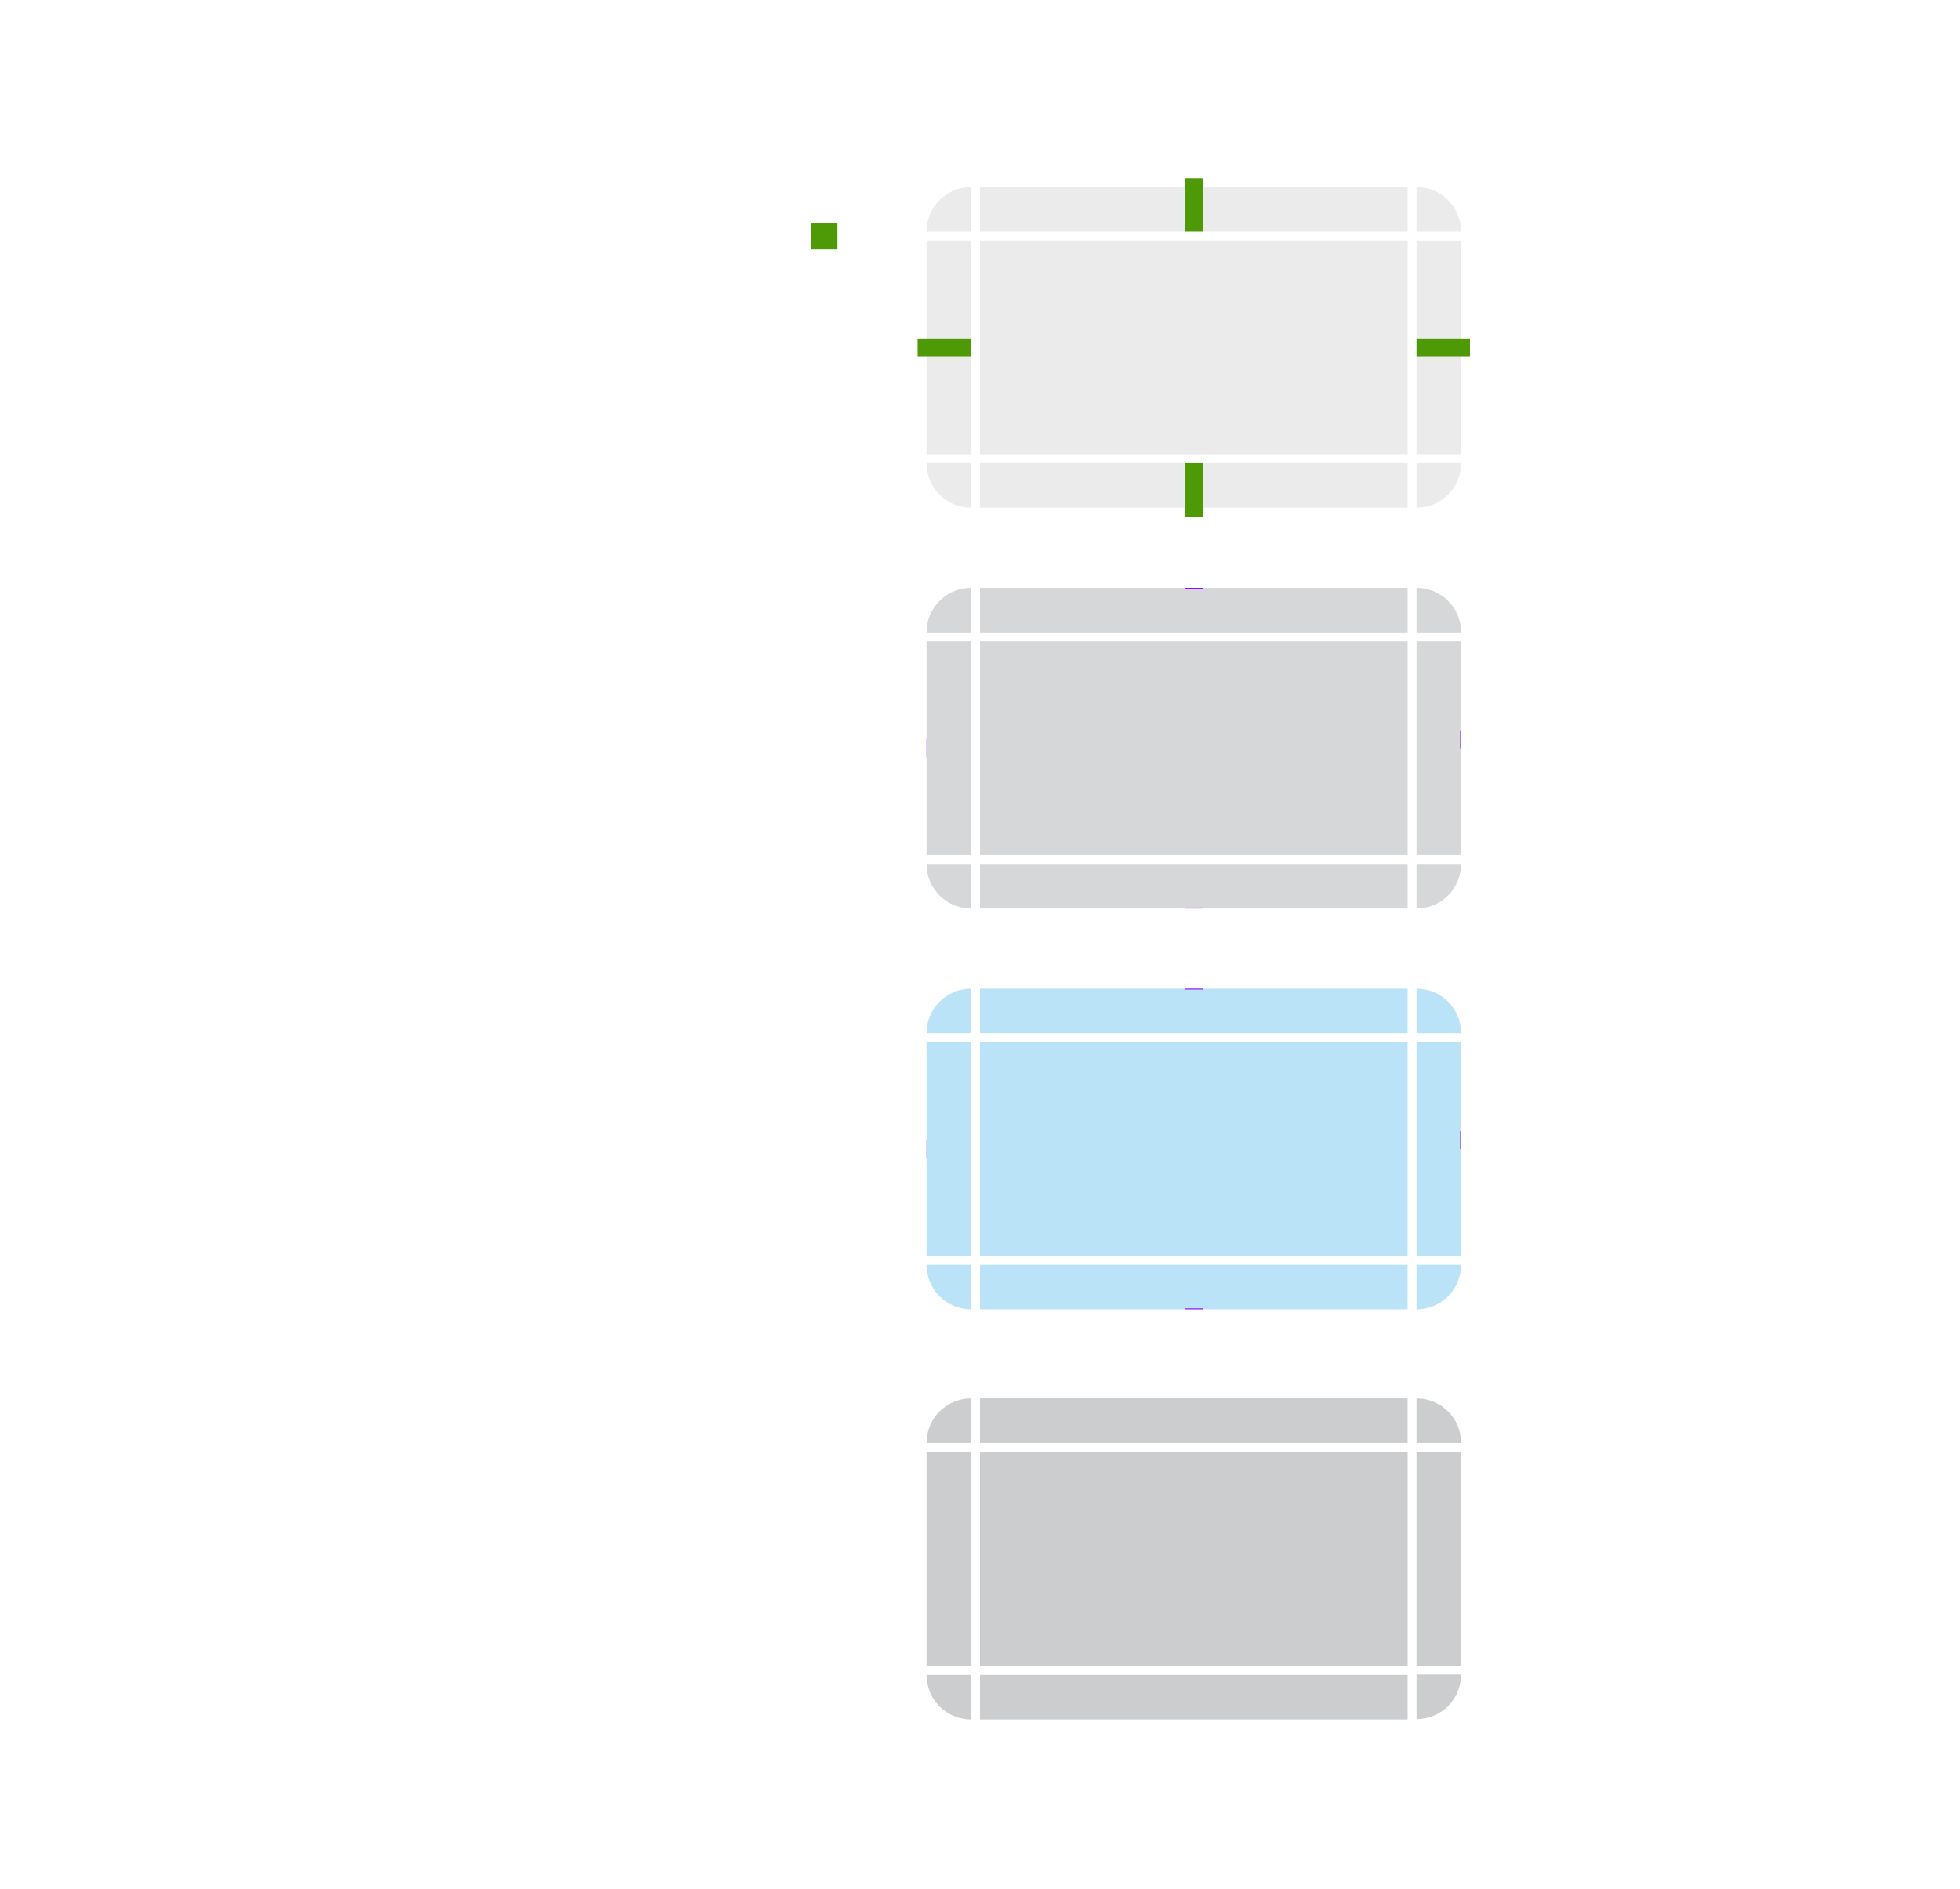
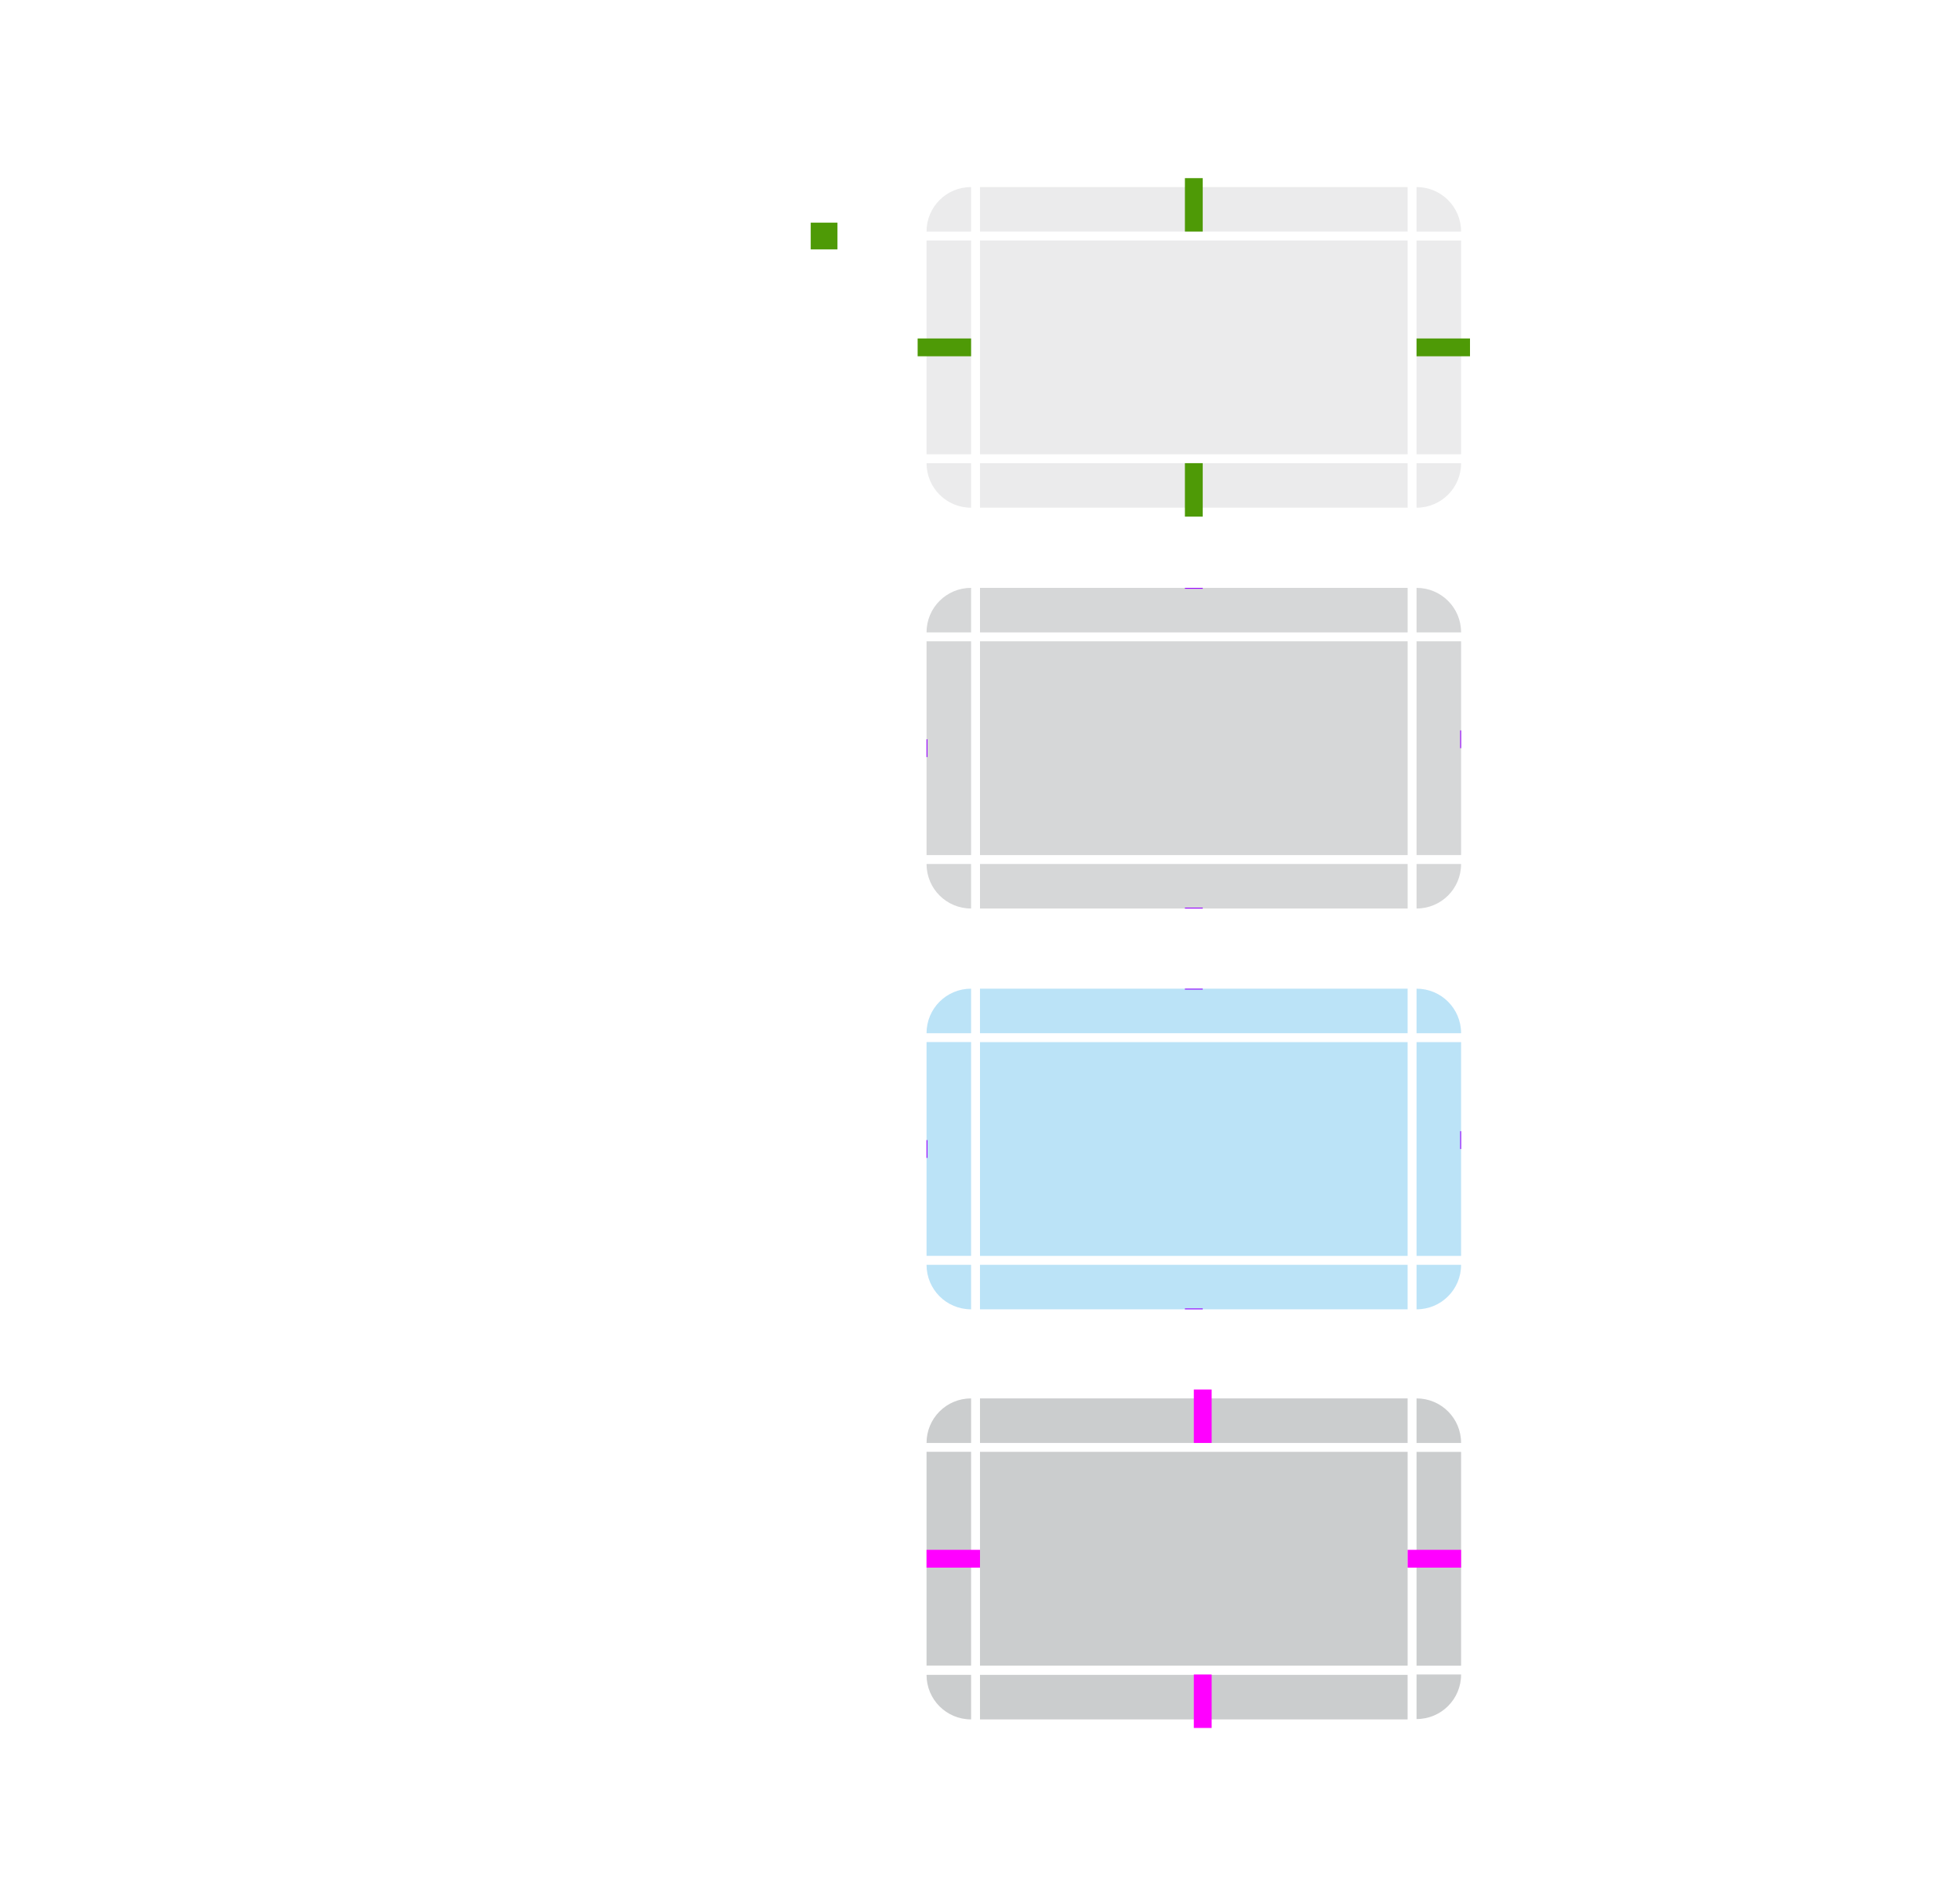
<svg xmlns="http://www.w3.org/2000/svg" xmlns:xlink="http://www.w3.org/1999/xlink" width="220" height="212" version="1.0" id="svg260">
  <defs id="defs17">
    <style id="current-color-scheme" type="text/css">.ColorScheme-Text {
        color:#31363b;
      }
      .ColorScheme-Background {
        color:#eff0f1;
      }
      .ColorScheme-Highlight {
        color:#3daee9;
      }
      .ColorScheme-ViewText {
        color:#31363b;
      }
      .ColorScheme-ViewBackground {
        color:#fcfcfc;
      }
      .ColorScheme-ViewHover {
        color:#93cee9;
      }
      .ColorScheme-ViewFocus{
        color:#3daee9;
      }
      .ColorScheme-ButtonText {
        color:#31363b;
      }
      .ColorScheme-ButtonBackground {
        color:#eff0f1;
      }
      .ColorScheme-ButtonHover {
        color:#93cee9;
      }
      .ColorScheme-ButtonFocus{
        color:#3daee9;
      }</style>
  </defs>
  <rect id="normal-hint-compose-over-border" x="91" y="25" width="3" height="3" ry="0" fill="#4e9a06" />
  <path id="hover-center" d="m110 72v24h48v-24z" class="ColorScheme-Text" fill="currentColor" style="opacity:0.2" />
  <g id="hover-topleft" transform="translate(-81.14 -758.86)">
    <path d="m190.14 824.86c-2.77 0-5 2.23-5 5h5z" class="ColorScheme-Text" fill="currentColor" id="path21" style="opacity:0.2" />
    <path transform="translate(81.14 758.86)" d="m109 65c-3.324 0-6 2.676-6 6h2c0-2.216 1.784-4 4-4v-2z" fill="none" stroke-width="1.5" id="path23" />
    <path transform="translate(81.14 758.86)" d="m109 66c-2.77 0-5 2.23-5 5h2c0-1.662 1.338-3 3-3v-2z" opacity="0" stroke-width="1.25" id="path25" />
  </g>
  <g id="hover-top" transform="matrix(.36641 0 0 1 40.33 -758.86)">
    <path d="m190.14 824.86v5h131v-5z" class="ColorScheme-Text" fill="currentColor" id="path28" style="opacity:0.2" />
    <path d="m190.14 823.86v2h131v-2z" fill="none" stroke-width=".707" id="path30" />
    <path d="m190.14 824.86v2h131v-2z" opacity="0" stroke-width=".707" id="path32" />
  </g>
  <use id="hover-topright" transform="matrix(-1,0,0,1,268,0)" width="100%" height="100%" xlink:href="#hover-topleft" />
  <use id="hover-left" transform="matrix(0 -.5 1 0 38 151)" width="100%" height="100%" xlink:href="#hover-top" />
  <use id="hover-right" transform="matrix(0 .5 -1 0 230 17)" width="100%" height="100%" xlink:href="#hover-top" />
  <use id="hover-bottom" transform="matrix(1 0 0 -1 -2.6708e-5 168)" width="100%" height="100%" xlink:href="#hover-top" />
  <use id="hover-bottomleft" transform="matrix(1,0,0,-1,-4.7e-7,168)" width="100%" height="100%" xlink:href="#hover-topleft" />
  <use id="hover-bottomright" transform="rotate(180 134 84)" width="100%" height="100%" xlink:href="#hover-topleft" />
  <rect id="hover-hint-top-margin" x="133" y="66" width="2" height=".1" fill="#9a06ff" stroke-width=".316" />
  <rect id="hover-hint-right-margin" transform="rotate(-90)" x="-84" y="163.9" width="2" height=".1" fill="#9a06ff" stroke-width=".224" />
  <rect id="hover-hint-left-margin" transform="rotate(-90)" x="-85" y="104" width="2" height=".1" fill="#9a06ff" stroke-width=".224" />
  <rect id="hover-hint-bottom-margin" x="133" y="101.9" width="2" height=".1" fill="#9a06ff" stroke-width=".183" />
  <path id="normal-center" d="m110 27v24h48v-24z" class="ColorScheme-Text" fill="currentColor" style="opacity:0.1" />
  <g id="normal-topleft" transform="translate(-81.14 -803.86)">
    <path transform="translate(81.14 758.86)" d="m109 65c-3.324 0-6 2.676-6 6h2c0-2.216 1.784-4 4-4z" fill="none" stroke-width="1.5" id="path46" />
    <path d="m190.14 824.86c-2.77 0-5 2.23-5 5h5z" class="ColorScheme-Text" fill="currentColor" id="path48" style="opacity:0.1" />
  </g>
  <g id="normal-top" transform="matrix(.36641 0 0 1 40.33 -803.86)">
    <path d="m190.14 824.86v5h131v-5z" class="ColorScheme-Text" fill="currentColor" id="path51" style="opacity:0.1" />
    <path d="m190.14 823.86v2h131v-2z" fill="none" stroke-width=".707" id="path53" />
  </g>
  <g id="normal-topright" transform="matrix(-1 0 0 1 349.14 -803.86)">
    <path transform="translate(81.14 758.86)" d="m109 65c-3.324 0-6 2.676-6 6h2c0-2.216 1.784-4 4-4z" fill="none" stroke-width="1.5" id="path56" />
    <path d="m190.14 824.86c-2.77 0-5 2.23-5 5h5z" class="ColorScheme-Text" fill="currentColor" id="path58" style="opacity:0.1" />
  </g>
  <g id="normal-left" transform="matrix(0 -.18321 1 0 -720.86 85.835)">
    <path d="m190.14 824.86v5h131v-5z" class="ColorScheme-Text" fill="currentColor" id="path61" style="opacity:0.1" />
    <path d="m190.14 823.86v2h131v-2z" fill="none" stroke-width=".707" id="path63" />
  </g>
  <g id="normal-right" transform="matrix(0 .18321 -1 0 988.86 -7.8348)">
    <path d="m190.14 824.86v5h131v-5z" class="ColorScheme-Text" fill="currentColor" id="path66" style="opacity:0.1" />
    <path d="m190.14 823.86v2h131v-2z" fill="none" stroke-width=".707" id="path68" />
  </g>
  <g id="normal-bottom" transform="matrix(.36641 0 0 -1 40.33 881.86)">
    <path d="m190.14 824.86v5h131v-5z" class="ColorScheme-Text" fill="currentColor" id="path71" style="opacity:0.1" />
    <path d="m190.14 823.86v2h131v-2z" fill="none" stroke-width=".707" id="path73" />
  </g>
  <g id="normal-bottomleft" transform="matrix(1 0 0 -1 -81.14 881.86)">
    <path transform="translate(81.14 758.86)" d="m109 65c-3.324 0-6 2.676-6 6h2c0-2.216 1.784-4 4-4z" fill="none" stroke-width="1.5" id="path76" />
    <path d="m190.14 824.86c-2.77 0-5 2.23-5 5h5z" class="ColorScheme-Text" fill="currentColor" id="path78" style="opacity:0.1" />
  </g>
  <g id="normal-bottomright" transform="rotate(180 174.57 440.93)">
    <path transform="translate(81.14 758.86)" d="m109 65c-3.324 0-6 2.676-6 6h2c0-2.216 1.784-4 4-4z" fill="none" stroke-width="1.5" id="path81" />
    <path d="m190.14 824.86c-2.77 0-5 2.23-5 5h5z" class="ColorScheme-Text" fill="currentColor" id="path83" style="opacity:0.1" />
  </g>
  <path id="pressed-center" d="m110 163v24h48v-24z" class="ColorScheme-Text" fill="currentColor" style="opacity:0.25" />
  <g id="pressed-topleft" transform="translate(-81.14 -667.86)">
    <path transform="translate(81.14 758.86)" d="m109 65c-3.324 0-6 2.676-6 6h2c0-2.216 1.784-4 4-4z" fill="none" stroke-width="1.5" id="path87" />
    <path d="m190.14 824.86c-2.77 0-5 2.23-5 5h5z" id="path89" class="ColorScheme-Text" fill="currentColor" style="opacity:0.25" />
  </g>
  <g id="pressed-top" transform="matrix(.36641 0 0 1 40.33 -667.86)">
    <path d="m190.14 824.86v5h131v-5z" id="path92" class="ColorScheme-Text" fill="currentColor" style="opacity:0.25" />
    <path d="m190.14 823.86v2h131v-2z" fill="none" stroke-width=".707" id="path94" />
  </g>
  <g id="pressed-topright" transform="matrix(-1 0 0 1 349.14 -667.86)">
    <path transform="translate(81.14 758.86)" d="m109 65c-3.324 0-6 2.676-6 6h2c0-2.216 1.784-4 4-4z" fill="none" stroke-width="1.5" id="path97" />
    <path d="m190.14 824.86c-2.77 0-5 2.23-5 5h5z" id="path99" class="ColorScheme-Text" fill="currentColor" style="opacity:0.25" />
  </g>
  <g id="pressed-left" transform="matrix(0 -.18321 1 0 -720.86 221.83)">
    <path d="m190.14 824.86v5h131v-5z" id="path102" class="ColorScheme-Text" fill="currentColor" style="opacity:0.25" />
    <path d="m190.14 823.86v2h131v-2z" fill="none" stroke-width=".707" id="path104" />
  </g>
  <g id="pressed-right" transform="matrix(0 .18321 -1 0 988.86 128.17)">
    <path d="m190.14 824.86v5h131v-5z" id="path107" class="ColorScheme-Text" fill="currentColor" style="opacity:0.25" />
    <path d="m190.14 823.86v2h131v-2z" fill="none" stroke-width=".707" id="path109" />
  </g>
  <g id="pressed-bottom" transform="matrix(.36641 0 0 -1 40.33 1017.9)">
    <path d="m190.14 824.86v5h131v-5z" id="path112" class="ColorScheme-Text" fill="currentColor" style="opacity:0.25" />
    <path d="m190.14 823.86v2h131v-2z" fill="none" stroke-width=".707" id="path114" />
  </g>
  <g id="pressed-bottomleft" transform="matrix(1 0 0 -1 -81.14 1017.9)">
    <path transform="translate(81.14 758.86)" d="m109 65c-3.324 0-6 2.676-6 6h2c0-2.216 1.784-4 4-4z" fill="none" stroke-width="1.5" id="path117" />
    <path d="m190.14 824.86c-2.77 0-5 2.23-5 5h5z" id="path119" class="ColorScheme-Text" fill="currentColor" style="opacity:0.25" />
  </g>
  <g id="pressed-bottomright" transform="rotate(180 174.57 508.93)">
    <path transform="translate(81.14 758.86)" d="m109 65c-3.324 0-6 2.676-6 6h2c0-2.216 1.784-4 4-4z" fill="none" stroke-width="1.5" id="path122" />
    <path d="m190.14 824.86c-2.77 0-5 2.23-5 5h5z" id="path124" class="ColorScheme-Text" fill="currentColor" style="opacity:0.25" />
  </g>
  <path id="focus-center" d="m110 117v24h48v-24z" class="ColorScheme-Highlight" fill="currentColor" style="opacity:0.35" />
  <g id="focus-topleft" transform="translate(-81.14 -713.86)">
    <path d="m190.14 824.86c-2.77 0-5 2.23-5 5h5z" class="ColorScheme-Highlight" fill="currentColor" id="path128" style="opacity:0.35" />
    <path transform="translate(81.14 758.86)" d="m109 65c-3.324 0-6 2.676-6 6h2c0-2.216 1.784-4 4-4z" fill="none" stroke-width="1.5" id="path130" />
  </g>
  <g id="focus-top" transform="matrix(.36641 0 0 1 40.33 -713.86)">
    <path d="m 190.14,824.86 v 5 h 131 v -5 z" class="ColorScheme-Highlight" fill="currentColor" id="path133" style="opacity:0.35" />
    <path d="m190.14 823.86v2h131v-2z" fill="none" stroke-width=".707" id="path135" />
  </g>
  <g id="focus-topright" transform="matrix(-1 0 0 1 349.14 -713.86)">
    <path d="m190.14 824.86c-2.77 0-5 2.23-5 5h5z" class="ColorScheme-Highlight" fill="currentColor" id="path140" style="opacity:0.35" />
    <path transform="translate(81.14 758.86)" d="m109 65c-3.324 0-6 2.676-6 6h2c0-2.216 1.784-4 4-4z" fill="none" stroke-width="1.5" id="path142" />
  </g>
  <g id="focus-left" transform="matrix(0 -.18321 1 0 -720.86 175.83)">
    <path d="m190.14 824.86v5h131v-5z" class="ColorScheme-Highlight" fill="currentColor" id="path145" style="opacity:0.35" />
    <path d="m190.14 823.86v2h131v-2z" fill="none" stroke-width=".707" id="path147" />
  </g>
  <g id="focus-right" transform="matrix(0 .18321 -1 0 988.86 82.165)">
    <path d="m190.14 824.86v5h131v-5z" class="ColorScheme-Highlight" fill="currentColor" id="path150" style="opacity:0.35" />
    <path d="m190.14 823.86v2h131v-2z" fill="none" stroke-width=".707" id="path152" />
  </g>
  <g id="focus-bottom" transform="matrix(.36641 0 0 -1 40.33 971.86)">
    <path d="m190.14 824.86v5h131v-5z" class="ColorScheme-Highlight" fill="currentColor" id="path155" style="opacity:0.35" />
    <path d="m190.14 823.86v2h131v-2z" fill="none" stroke-width=".707" id="path157" />
  </g>
  <g id="focus-bottomleft" transform="matrix(1 0 0 -1 -81.14 971.86)">
    <path d="m190.14 824.86c-2.77 0-5 2.23-5 5h5z" class="ColorScheme-Highlight" fill="currentColor" id="path160" style="opacity:0.35" />
    <path transform="translate(81.14 758.86)" d="m109 65c-3.324 0-6 2.676-6 6h2c0-2.216 1.784-4 4-4z" fill="none" stroke-width="1.5" id="path162" />
  </g>
  <g id="focus-bottomright" transform="rotate(180 174.57 485.93)">
    <path d="m190.14 824.86c-2.77 0-5 2.23-5 5h5z" class="ColorScheme-Highlight" fill="currentColor" id="path165" style="opacity:0.35" />
    <path transform="translate(81.14 758.86)" d="m109 65c-3.324 0-6 2.676-6 6h2c0-2.216 1.784-4 4-4z" fill="none" stroke-width="1.5" id="path167" />
  </g>
  <rect id="focus-hint-top-margin" x="133" y="111" width="2" height=".1" fill="#9a06ff" stroke-width=".316" />
  <rect id="focus-hint-right-margin" transform="rotate(-90)" x="-129" y="163.9" width="2" height=".1" fill="#9a06ff" stroke-width=".224" />
  <rect id="focus-hint-left-margin" transform="rotate(-90)" x="-130" y="104" width="2" height=".1" fill="#9a06ff" stroke-width=".224" />
  <rect id="focus-hint-bottom-margin" x="133" y="146.9" width="2" height=".1" fill="#9a06ff" stroke-width=".183" />
  <g id="toolbutton-hover-right" transform="matrix(-1.2 0 0 1 337.2 67)" stroke-width="1.118">
    <path transform="matrix(-1.25 0 0 1 503.5 73)" d="m362-53v32h4v-32h-2z" class="ColorScheme-Text" fill="currentColor" opacity=".15" stroke-width="1" id="path174" />
  </g>
  <g id="toolbutton-hover-bottomright" transform="matrix(1.2 0 0 1.2 229.2 -1135.6)" stroke-width="1.25">
    <g transform="matrix(-1,0,0,1,44,993.36)" stroke-width="1.25" id="g179">
      <path transform="matrix(-1.25 0 0 1.25 457.5 78)" d="m362-20v4c2.216 0 4-1.784 4-4h-2z" class="ColorScheme-Text" fill="currentColor" opacity=".15" stroke-width="1" id="path177" />
    </g>
  </g>
  <g id="toolbutton-hover-left" transform="matrix(1.2 0 0 1 180.8 67)" stroke-width="1.118">
    <path transform="matrix(1.25 0 0 1 -359 73)" d="m324-53v32h4v-32h-2z" class="ColorScheme-Text" fill="currentColor" opacity=".15" stroke-width="1" id="path182" />
  </g>
  <rect id="toolbutton-hover-hint-left-margin" transform="rotate(-90)" x="-105" y="236" width="2" height="4" fill="#4e9a06" />
  <g id="toolbutton-hover-bottom" transform="matrix(1 0 0 .85619 238 -775.88)">
    <g transform="translate(-48,994.36)" stroke-width="1.324" id="g188">
      <path transform="matrix(1 0 0 1.752 -276 87.039)" d="m329-20v4h32v-4z" class="ColorScheme-Text" fill="currentColor" opacity=".15" stroke-width="1" id="path186" />
    </g>
  </g>
  <g id="toolbutton-hover-bottomleft" transform="matrix(1.2 0 0 1.2 238.4 -1135.6)" stroke-width="1.25">
    <g transform="translate(-2,993.36)" stroke-width="1.25" id="g193">
      <path transform="matrix(1.25 0 0 1.25 -405 78)" d="m324-20c0 2.216 1.784 4 4 4v-4h-2z" class="ColorScheme-Text" fill="currentColor" opacity=".15" stroke-width="1" id="path191" />
    </g>
  </g>
  <g id="toolbutton-hover-top" transform="matrix(1 0 0 1.2 238 -1126.4)" stroke-width="1.118">
    <g transform="translate(-48,988.36)" stroke-width="1.118" id="g198">
      <path transform="matrix(1 0 0 1.25 -276 89.5)" d="m329-58v4h32v-4z" class="ColorScheme-Text" fill="currentColor" opacity=".15" stroke-width="1" id="path196" />
    </g>
  </g>
  <g id="toolbutton-hover-topleft" transform="matrix(2 0 0 2 236 -1934.7)" stroke-width=".75">
    <g transform="translate(-2,993.36)" stroke-width=".75" id="g203">
      <path transform="matrix(.75 0 0 .75 -241 57.5)" d="m328-58c-2.216 0-4 1.784-4 4h4v-2z" class="ColorScheme-Text" fill="currentColor" opacity=".15" stroke-width="1" id="path201" />
    </g>
  </g>
  <g id="toolbutton-hover-topright" transform="matrix(1.2 0 0 1.2 229.2 -1126.4)" stroke-width="1.25">
    <g transform="matrix(-1,0,0,1,44,993.36)" stroke-width="1.25" id="g208">
      <path transform="matrix(-1.25 0 0 1.25 457.5 84.5)" d="m362-58v4h4c0-2.216-1.784-4-4-4z" class="ColorScheme-Text" fill="currentColor" opacity=".15" stroke-width="1" id="path206" />
    </g>
  </g>
  <path id="toolbutton-hover-center" d="m275 119v-32h-32v32z" class="ColorScheme-Text" fill="currentColor" opacity=".15" />
  <rect id="toolbutton-hover-hint-top-margin" x="258" y="80" width="2" height="4" fill="#4e9a06" />
  <rect id="toolbutton-hover-hint-right-margin" transform="rotate(-90)" x="-104" y="276" width="2" height="4" fill="#4e9a06" />
  <rect id="toolbutton-hover-hint-bottom-margin" x="258" y="120" width="2" height="4" fill="#4e9a06" />
  <g id="toolbutton-pressed-right" transform="matrix(-1.2 0 0 1 392.2 67)" stroke-width="1.118">
    <path transform="matrix(-1.25 0 0 1 572.25 73)" d="m417-53v32h4v-32h-2z" class="ColorScheme-Text" fill="currentColor" opacity=".3" stroke-width="1" id="path215" />
  </g>
  <g id="toolbutton-pressed-bottomright" transform="matrix(1.2 0 0 1.2 284.2 -1135.6)" stroke-width="1.25">
    <g transform="matrix(-1,0,0,1,44,993.36)" stroke-width="1.25" id="g220">
      <path transform="matrix(-1.25 0 0 1.25 526.25 78)" d="m417-20v4c2.216 0 4-1.784 4-4h-2z" class="ColorScheme-Text" fill="currentColor" opacity=".3" stroke-width="1" id="path218" />
    </g>
  </g>
  <g id="toolbutton-pressed-left" transform="matrix(1.2 0 0 1 235.8 67)" stroke-width="1.118">
    <path transform="matrix(1.25 0 0 1 -427.75 73)" d="m379-53v32h4v-32h-2z" class="ColorScheme-Text" fill="currentColor" opacity=".3" stroke-width="1" id="path223" />
  </g>
  <rect id="toolbutton-pressed-hint-left-margin" transform="rotate(-90)" x="-104" y="291" width="2" height="4" fill="#4e9a06" />
  <g id="toolbutton-pressed-bottom" transform="matrix(1 0 0 .85619 293 -775.88)">
    <g transform="translate(-48,994.36)" stroke-width="1.324" id="g229">
      <path transform="matrix(1 0 0 1.752 -331 87.039)" d="m384-20v4h32v-4z" class="ColorScheme-Text" fill="currentColor" opacity=".3" stroke-width="1" id="path227" />
    </g>
  </g>
  <g id="toolbutton-pressed-bottomleft" transform="matrix(1.2 0 0 1.2 293.4 -1135.6)" stroke-width="1.25">
    <g transform="translate(-2,993.36)" stroke-width="1.25" id="g234">
      <path transform="matrix(1.25 0 0 1.25 -473.75 78)" d="m379-20c0 2.216 1.784 4 4 4v-4h-2z" class="ColorScheme-Text" fill="currentColor" opacity=".3" stroke-width="1" id="path232" />
    </g>
  </g>
  <g id="toolbutton-pressed-top" transform="matrix(1 0 0 1.2 293 -1126.4)" stroke-width="1.118">
    <g transform="translate(-48,988.36)" stroke-width="1.118" id="g239">
      <path transform="matrix(1 0 0 1.25 -331 89.5)" d="m384-58v4h32v-4z" class="ColorScheme-Text" fill="currentColor" opacity=".3" stroke-width="1" id="path237" />
    </g>
  </g>
  <g id="toolbutton-pressed-topleft" transform="matrix(2 0 0 2 291 -1934.7)" stroke-width=".75">
    <g transform="translate(-2,993.36)" stroke-width=".75" id="g244">
      <path transform="matrix(.75 0 0 .75 -282.25 57.5)" d="m383-58c-2.216 0-4 1.784-4 4h4v-2z" class="ColorScheme-Text" fill="currentColor" opacity=".3" stroke-width="1" id="path242" />
    </g>
  </g>
  <g id="toolbutton-pressed-topright" transform="matrix(1.2 0 0 1.2 284.2 -1126.4)" stroke-width="1.25">
    <g transform="matrix(-1,0,0,1,44,993.36)" stroke-width="1.25" id="g249">
      <path transform="matrix(-1.25 0 0 1.25 526.25 84.5)" d="m417-58v4h4c0-2.216-1.784-4-4-4z" class="ColorScheme-Text" fill="currentColor" opacity=".3" stroke-width="1" id="path247" />
    </g>
  </g>
  <path id="toolbutton-pressed-center" d="m330 119v-32h-32v32z" class="ColorScheme-Text" fill="currentColor" opacity=".3" />
  <rect id="toolbutton-pressed-hint-top-margin" x="313" y="80" width="2" height="4" fill="#4e9a06" />
  <rect id="toolbutton-pressed-hint-right-margin" transform="rotate(-90)" x="-103" y="331" width="2" height="4" fill="#4e9a06" />
  <rect id="toolbutton-pressed-hint-bottom-margin" x="313" y="120" width="2" height="4" fill="#4e9a06" />
  <rect id="normal-hint-bottom-margin" x="133" y="52" width="2" height="6" fill="#4e9a06" />
  <rect id="normal-hint-top-margin" x="133" y="20" width="2" height="6" fill="#4e9a06" />
  <rect id="normal-hint-left-margin" transform="rotate(-90)" x="-40" y="103" width="2" height="6" fill="#4e9a06" />
  <rect id="normal-hint-right-margin" transform="rotate(-90)" x="-40" y="159" width="2" height="6" fill="#4e9a06" />
+   <path id="pressed-hint-top-margin" d="m 134,156 h 2 v 6 h -2 z" style="fill:#ff00ff;fill-rule:evenodd;stroke-width:1" />
+   <path id="pressed-hint-bottom-margin" d="m 134,188 h 2 v 6 h -2 z" style="fill:#ff00ff;fill-rule:evenodd;stroke-width:1" />
+   <path id="pressed-hint-left-margin" d="m 104,174 h 6 v 2 h -6 z" style="fill:#ff00ff;fill-rule:evenodd;stroke-width:1" />
+   <path id="pressed-hint-right-margin" d="m 158,174 h 6 v 2 h -6 z" style="fill:#ff00ff;fill-rule:evenodd;stroke-width:1" />
</svg>
